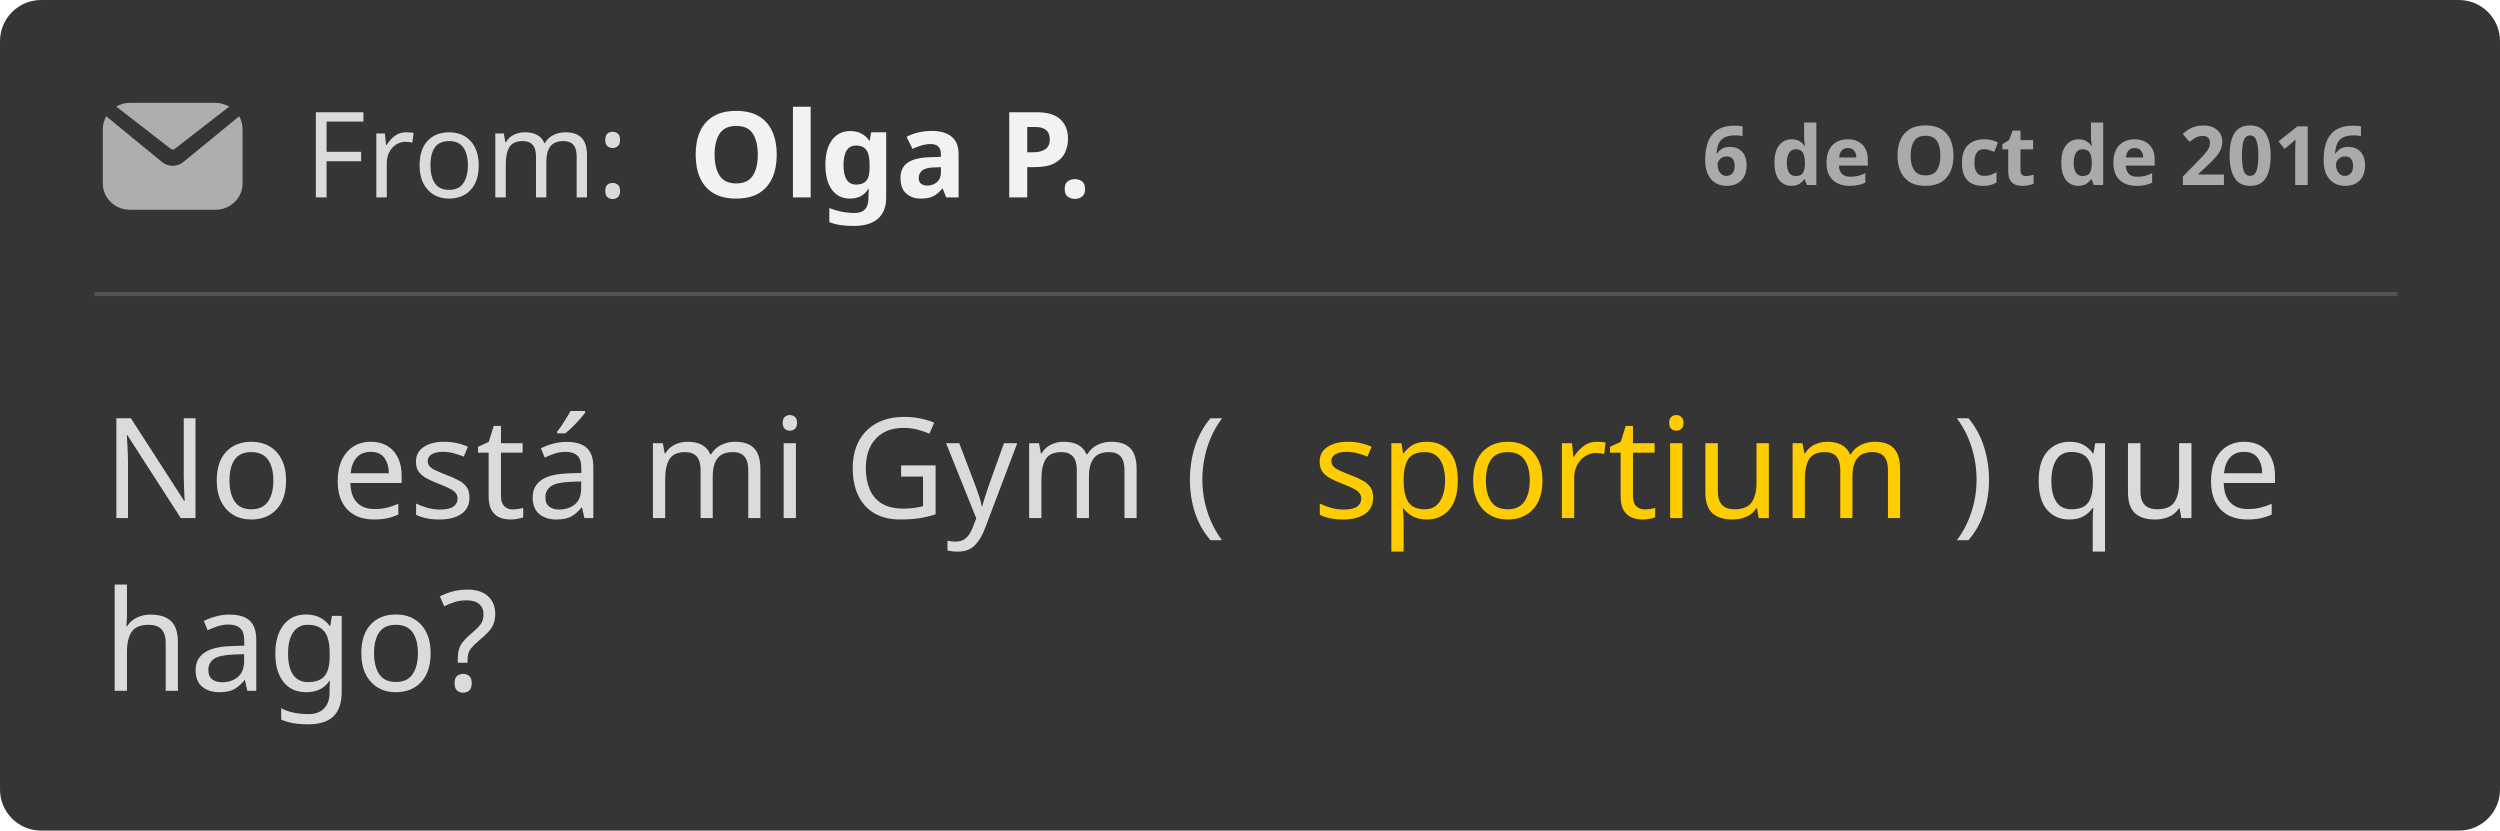
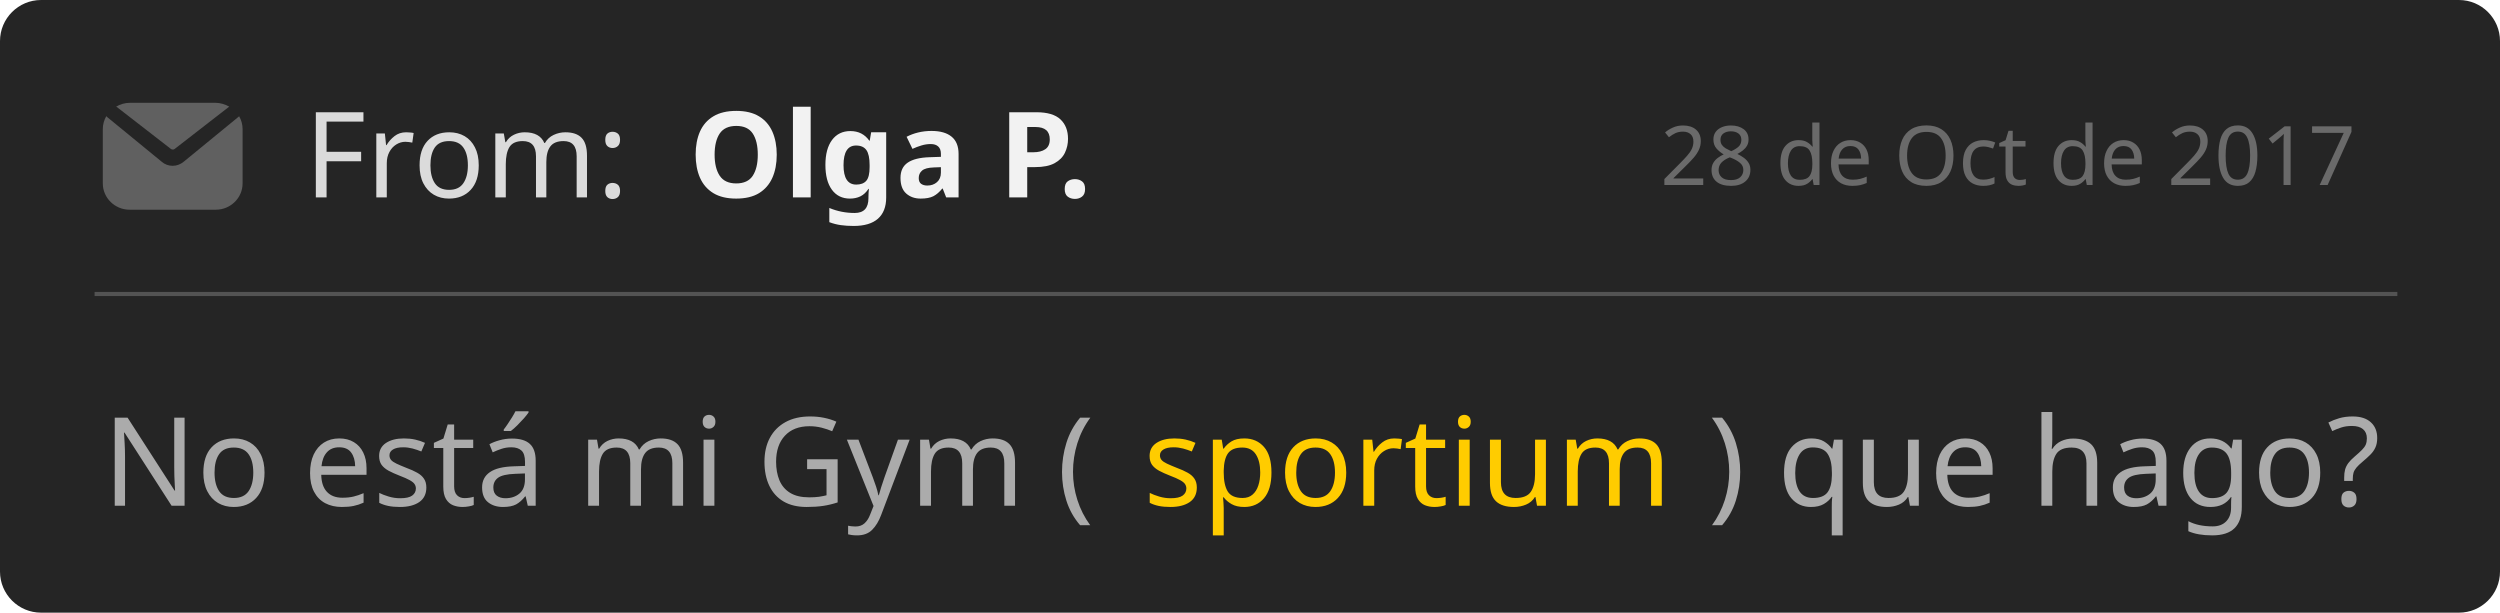
- <svg xmlns="http://www.w3.org/2000/svg" width="608px" height="202px" viewBox="0 0 608 202" version="1.1">
+ <svg xmlns="http://www.w3.org/2000/svg" width="608px" height="149px" viewBox="0 0 608 149" version="1.1">
  <defs />
-   <g id="graphics" stroke="none" stroke-width="1" fill="none" fill-rule="evenodd">
-     <g id="Artboard-Copy-2" transform="translate(-946, -1183)">
-       <g id="request-6" transform="translate(946, 1183)">
-         <rect id="Rectangle-7" fill="#353535" x="0" y="0" width="608" height="202" rx="10" />
-         <text id="From:-Olga-P." font-family="Montserrat-Regular, Montserrat" font-size="29" font-weight="normal">
-           <tspan x="74" y="48" fill="#DBDBDB">From: </tspan>
-           <tspan x="167.496" y="48" font-family="Montserrat-Bold, Montserrat" font-weight="bold" fill="#F2F2F2">Olga P.</tspan>
-         </text>
-         <path d="M28.399,26.013 C28.359,25.975 28.278,25.938 28.238,25.938 C29.243,25.338 30.408,25 31.653,25 L52.347,25 C53.592,25 54.757,25.375 55.762,25.938 C55.722,25.975 55.682,25.975 55.641,26.013 L42.583,36.141 C42.583,36.141 42.542,36.178 42.542,36.178 C42.261,36.441 41.819,36.441 41.498,36.178 C41.498,36.178 41.458,36.141 41.458,36.141 L28.399,26.013 Z M58.146,28.25 C58.675,29.17 59,30.249 59,31.409 L59,44.603 C59,48.121 56.072,51 52.493,51 L31.507,51 C27.928,51 25,48.121 25,44.603 L25,31.409 C25,30.249 25.325,29.17 25.854,28.25 C25.935,28.33 26.017,28.45 26.139,28.53 L39.316,39.325 C40.089,40.005 41.024,40.325 42,40.325 C42.976,40.325 43.911,39.965 44.684,39.325 L57.861,28.53 C57.983,28.45 58.065,28.37 58.146,28.25 Z" id="icon-mail" fill="#AEAEAE" fill-rule="nonzero" />
-         <text id="6-de-Oct-de-2016" opacity="0.7" font-family="Montserrat-Bold, Montserrat" font-size="20" font-weight="bold" fill="#DBDBDB">
-           <tspan x="414" y="45">6 de Oct de 2016</tspan>
-         </text>
-         <text id="No-está-mi-Gym-(spor" font-family="Montserrat-Regular, Montserrat" font-size="34" font-weight="normal">
-           <tspan x="25" y="126" fill="#DBDBDB">No está mi Gym (</tspan>
-           <tspan x="319.202" y="126" fill="#FFCC00">sportium</tspan>
-           <tspan x="474.888" y="126" fill="#DBDBDB">) que </tspan>
-           <tspan x="25" y="168" fill="#DBDBDB">hago?</tspan>
-         </text>
-         <path d="M23.5,71.5 L582.532,71.5" id="Line" stroke="#535353" stroke-linecap="square" />
+   <g id="user-meesages" stroke="none" stroke-width="1" fill="none" fill-rule="evenodd">
+     <g id="Artboard-Copy-2" transform="translate(-946, -950)">
+       <g id="Group-2" transform="translate(296, 470)">
+         <g id="request-6" transform="translate(650, 480)">
+           <rect id="Rectangle-7" fill="#252525" x="0" y="0" width="608" height="149" rx="10" />
+           <text id="From:-Olga-P." font-family="Montserrat-Regular, Montserrat" font-size="29" font-weight="normal">
+             <tspan x="74" y="48" fill="#DBDBDB">From: </tspan>
+             <tspan x="167.496" y="48" font-family="Montserrat-Bold, Montserrat" font-weight="bold" fill="#F2F2F2">Olga P.</tspan>
+           </text>
+           <path d="M28.399,26.013 C28.359,25.975 28.278,25.938 28.238,25.938 C29.243,25.338 30.408,25 31.653,25 L52.347,25 C53.592,25 54.757,25.375 55.762,25.938 C55.722,25.975 55.682,25.975 55.641,26.013 L42.583,36.141 C42.583,36.141 42.542,36.178 42.542,36.178 C42.261,36.441 41.819,36.441 41.498,36.178 C41.498,36.178 41.458,36.141 41.458,36.141 L28.399,26.013 Z M58.146,28.25 C58.675,29.17 59,30.249 59,31.409 L59,44.603 C59,48.121 56.072,51 52.493,51 L31.507,51 C27.928,51 25,48.121 25,44.603 L25,31.409 C25,30.249 25.325,29.17 25.854,28.25 C25.935,28.33 26.017,28.45 26.139,28.53 L39.316,39.325 C40.089,40.005 41.024,40.325 42,40.325 C42.976,40.325 43.911,39.965 44.684,39.325 L57.861,28.53 C57.983,28.45 58.065,28.37 58.146,28.25 Z" id="icon-mail" fill="#606060" fill-rule="nonzero" />
+           <text id="28-de-Oct-de-2017" opacity="0.7" font-family="Montserrat-Regular, Montserrat" font-size="20" font-weight="normal" fill="#878787">
+             <tspan x="403.82" y="45">28 de Oct de 2017</tspan>
+           </text>
+           <text id="No-está-mi-Gym-(spor" font-family="Montserrat-Light, Montserrat" font-size="30" font-weight="300">
+             <tspan x="25" y="123" fill="#ABABAB">No está mi Gym (</tspan>
+             <tspan x="278.052" y="123" font-family="Montserrat-Regular, Montserrat" font-weight="normal" fill="#FFCC00">sportium</tspan>
+             <tspan x="415.422" y="123" fill="#ABABAB">) que hago?</tspan>
+           </text>
+           <path d="M23.5,71.5 L582.532,71.5" id="Line" stroke="#535353" stroke-linecap="square" />
+         </g>
      </g>
    </g>
  </g>
</svg>
